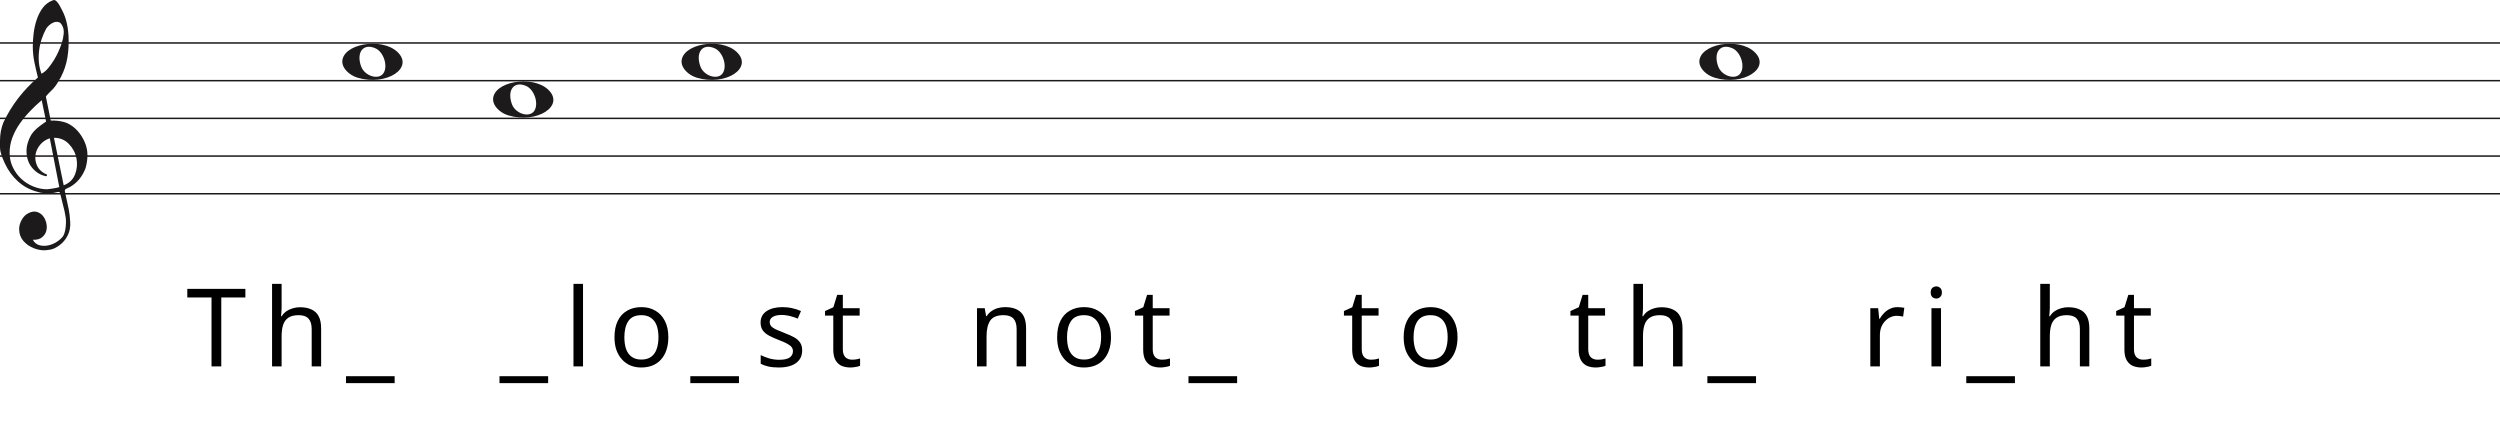
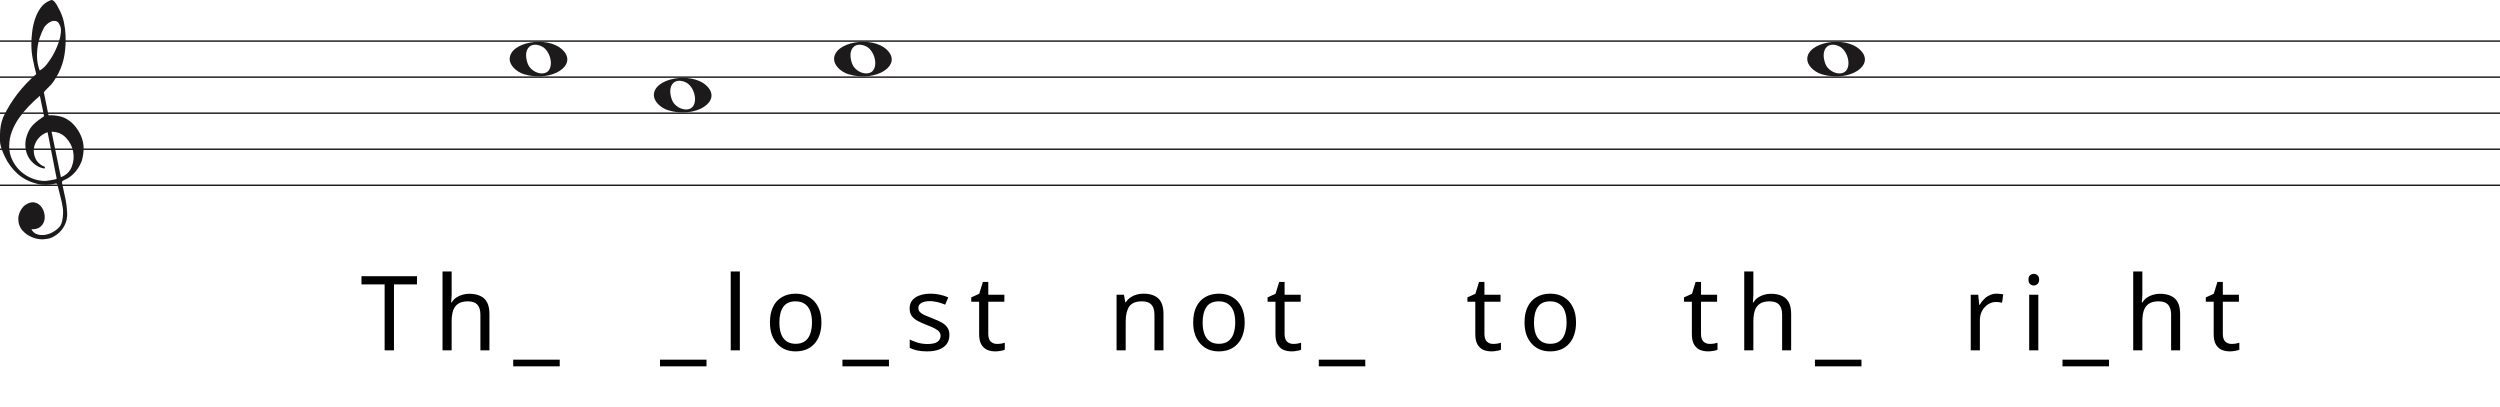
- <svg xmlns="http://www.w3.org/2000/svg" width="1658" height="282" viewBox="0 0 1658 282" fill="none">
-   <line y1="28.5" x2="1658" y2="28.5" stroke="#1C1A1A" />
-   <line y1="53.5" x2="1658" y2="53.5" stroke="#1C1A1A" />
-   <line y1="78.5" x2="1658" y2="78.5" stroke="#1C1A1A" />
-   <line y1="103.5" x2="1658" y2="103.5" stroke="#1C1A1A" />
-   <line y1="128.5" x2="1658" y2="128.5" stroke="#1C1A1A" />
+ <svg xmlns="http://www.w3.org/2000/svg" width="1734" height="282" viewBox="0 0 1734 282" fill="none">
+   <line y1="28.5" x2="1734" y2="28.5" stroke="#1C1A1A" />
+   <line y1="53.5" x2="1734" y2="53.5" stroke="#1C1A1A" />
+   <line y1="78.5" x2="1734" y2="78.5" stroke="#1C1A1A" />
+   <line y1="103.5" x2="1734" y2="103.5" stroke="#1C1A1A" />
+   <line y1="128.5" x2="1734" y2="128.5" stroke="#1C1A1A" />
  <path d="M33.02 91.694C30.445 92.54 28.317 93.969 26.636 95.981C24.955 97.991 23.93 100.188 23.562 102.57C23.195 104.951 23.497 107.306 24.469 109.635C25.441 111.964 27.266 113.843 29.946 115.272C30.576 115.272 30.97 115.537 31.128 116.066C31.285 116.595 31.049 116.859 30.419 116.859C27.844 116.33 25.585 115.245 23.641 113.605C20.016 110.588 18.02 106.698 17.652 101.935C17.442 99.553 17.665 97.251 18.322 95.028C18.979 92.805 19.885 90.767 21.041 88.914C22.459 86.957 24.14 85.263 26.084 83.834C26.189 83.728 26.491 83.49 26.991 83.12C27.49 82.749 27.976 82.405 28.448 82.088C28.921 81.77 29.63 81.267 30.576 80.579L27.66 66.448C25.086 68.618 22.538 71.012 20.016 73.632C17.495 76.252 15.209 79.018 13.16 81.928C11.111 84.84 9.47 87.923 8.235 91.178C7 94.433 6.383 97.859 6.383 101.459C6.383 104.793 7.079 107.929 8.472 110.866C9.864 113.803 11.716 116.357 14.027 118.526C16.339 120.696 19.005 122.403 22.026 123.648C25.047 124.891 28.107 125.513 31.207 125.513C31.312 125.513 31.797 125.46 32.664 125.354C33.532 125.249 34.451 125.116 35.422 124.957C36.395 124.799 37.288 124.626 38.102 124.441C38.916 124.256 39.324 124.057 39.324 123.846L38.85 121.623C36.802 111.197 34.857 101.22 33.02 91.694ZM35.777 91.376L42.239 122.893C45.97 121.464 48.491 119.016 49.804 115.55C51.118 112.083 51.419 108.564 50.71 104.991C50.001 101.419 48.334 98.256 45.706 95.504C43.08 92.751 39.77 91.376 35.777 91.376ZM27.503 48.903C29.131 48.056 30.642 46.786 32.034 45.092C33.426 43.399 34.713 41.586 35.896 39.654C37.077 37.723 38.102 35.751 38.969 33.739C39.836 31.729 40.532 29.903 41.057 28.262C41.635 26.516 42.029 24.557 42.239 22.387C42.449 20.217 42.108 18.392 41.215 16.909C40.585 15.587 39.757 14.819 38.733 14.607C37.708 14.396 36.683 14.475 35.659 14.845C34.635 15.216 33.663 15.811 32.743 16.632C31.824 17.452 31.154 18.18 30.734 18.815C29.578 20.879 28.566 23.181 27.7 25.722C26.833 28.262 26.242 30.895 25.927 33.621C25.611 36.346 25.572 38.966 25.808 41.481C26.045 43.994 26.61 46.469 27.503 48.903ZM25.139 51.364C24.245 47.871 23.457 44.444 22.774 41.083C22.091 37.723 21.75 34.269 21.75 30.723C21.75 28.13 21.934 25.285 22.302 22.189C22.669 19.093 23.339 16.076 24.311 13.138C25.283 10.201 26.623 7.568 28.33 5.24C30.038 2.91 32.309 1.217 35.147 0.158C35.409 0.053 35.672 0 35.934 0C36.302 0 36.736 0.211 37.235 0.635C37.734 1.058 38.26 1.68 38.811 2.501C39.362 3.321 39.849 4.168 40.269 5.041C40.689 5.914 41.004 6.51 41.215 6.828C42.633 9.527 43.67 12.398 44.328 15.441C44.984 18.484 45.365 21.514 45.471 24.53C45.68 29.083 45.431 33.581 44.722 38.027C44.013 42.472 42.581 46.813 40.426 51.046C39.691 52.317 38.943 53.6 38.181 54.897C37.419 56.194 36.513 57.45 35.462 58.667C35.252 58.88 34.871 59.264 34.319 59.819C33.767 60.375 33.203 60.944 32.625 61.526C32.047 62.108 31.535 62.651 31.088 63.153C30.642 63.656 30.419 63.96 30.419 64.067L33.649 79.944C33.67 80.048 35.265 79.944 35.265 79.944C38.348 79.983 41.612 80.486 44.446 81.611C47.178 82.881 49.529 84.627 51.499 86.851C53.469 89.074 55.044 91.574 56.227 94.353C57.409 97.132 58 99.95 58 102.808C58 105.665 57.579 108.577 56.739 111.54C54.585 117.151 51.144 121.305 46.416 124.004C45.89 124.322 45.141 124.68 44.17 125.076C43.198 125.473 42.817 126.095 43.027 126.942C44.288 132.708 45.141 136.676 45.589 138.85C46.035 141.024 46.364 143.829 46.573 147.265C46.783 150.551 46.218 153.507 44.879 156.152C43.539 158.807 41.74 160.961 39.481 162.624C37.222 164.297 35.16 165.269 33.295 165.569C31.429 165.86 30.155 166 29.473 166C27.109 166 24.797 165.549 22.538 164.648C19.754 163.596 17.416 161.983 15.524 159.809C13.633 157.635 12.688 154.99 12.688 151.874C12.688 149.91 13.252 147.897 14.382 145.833C15.511 143.769 16.995 142.286 18.834 141.395C20.883 140.333 22.735 140.042 24.39 140.513C26.045 140.994 27.411 141.895 28.488 143.218C29.565 144.54 30.314 146.143 30.734 148.017C31.154 149.9 31.128 151.653 30.655 153.297C30.182 154.94 29.224 156.332 27.779 157.464C26.334 158.606 24.324 159.117 21.75 159.017C22.801 160.921 24.272 162.123 26.163 162.624C28.054 163.135 29.998 163.165 31.994 162.744C33.991 162.323 35.869 161.542 37.629 160.4C39.389 159.268 40.769 158.035 41.766 156.713C42.397 155.761 42.87 154.519 43.185 152.986C43.5 151.443 43.684 149.85 43.736 148.177C43.789 146.514 43.736 145.212 43.579 144.29C43.421 143.358 43.158 141.915 42.79 139.962C41.215 133.56 40.217 129.533 39.796 127.89C39.586 127.366 39.021 127.193 38.102 127.379C37.182 127.564 36.408 127.736 35.777 127.89C31.259 128.481 27.477 128.21 24.429 127.101C19.701 125.831 15.538 123.568 11.939 120.313C8.34 117.058 5.451 113.115 3.27 108.484C1.09 103.853 0 100.334 0 97.925C0 95.518 0 93.996 0 93.361C0 89.074 0.736 85.051 2.207 81.293C4.991 75.418 8.288 70.02 12.097 65.098C15.905 60.176 20.253 55.598 25.139 51.364Z" fill="#1C1A1A" />
-   <path d="M237.097 51.514C231.453 49.805 227 45.161 227 40.984C227 29.16 252.813 24.481 263.473 34.373C275 45.069 256.188 57.295 237.097 51.514H237.097ZM254.315 48.544C257.455 43.829 254.453 34.486 249.013 32.048C241.025 28.467 236.129 34.569 239.456 43.959C241.757 50.453 251.119 53.343 254.315 48.544Z" fill="#1C1A1A" />
-   <path d="M337.097 76.514C331.453 74.805 327 70.161 327 65.984C327 54.16 352.813 49.481 363.473 59.373C375 70.069 356.188 82.295 337.097 76.514H337.097ZM354.315 73.544C357.455 68.829 354.453 59.486 349.013 57.048C341.025 53.467 336.129 59.569 339.456 68.959C341.757 75.453 351.119 78.343 354.315 73.544Z" fill="#1C1A1A" />
-   <path d="M462.097 51.514C456.453 49.805 452 45.161 452 40.984C452 29.16 477.813 24.481 488.473 34.373C500 45.069 481.188 57.295 462.097 51.514H462.097ZM479.315 48.544C482.455 43.829 479.453 34.486 474.013 32.048C466.025 28.467 461.129 34.569 464.456 43.959C466.757 50.453 476.119 53.343 479.315 48.544Z" fill="#1C1A1A" />
-   <path d="M1137.1 51.514C1131.45 49.805 1127 45.161 1127 40.984C1127 29.16 1152.81 24.481 1163.47 34.373C1175 45.069 1156.19 57.295 1137.1 51.514H1137.1ZM1154.31 48.544C1157.46 43.829 1154.45 34.486 1149.01 32.048C1141.02 28.467 1136.13 34.569 1139.46 43.959C1141.76 50.453 1151.12 53.343 1154.31 48.544Z" fill="#1C1A1A" />
-   <path d="M146.756 243H140.276V197.28H124.22V191.592H162.74V197.28H146.756V243ZM186.764 204.336C186.764 205.248 186.716 206.184 186.62 207.144C186.572 208.104 186.5 208.968 186.404 209.736H186.836C187.652 208.392 188.684 207.288 189.932 206.424C191.18 205.56 192.572 204.912 194.108 204.48C195.644 204 197.228 203.76 198.86 203.76C201.98 203.76 204.572 204.264 206.636 205.272C208.748 206.232 210.332 207.744 211.388 209.808C212.444 211.872 212.972 214.56 212.972 217.872V243H206.708V218.304C206.708 215.184 206.012 212.856 204.62 211.32C203.228 209.784 201.044 209.016 198.068 209.016C195.188 209.016 192.932 209.568 191.3 210.672C189.668 211.728 188.492 213.312 187.772 215.424C187.1 217.488 186.764 220.032 186.764 223.056V243H180.428V188.28H186.764V204.336ZM261.728 254.088H229.472V249.48H261.728V254.088ZM363.526 254.088H331.27V249.48H363.526V254.088ZM386.662 243H380.326V188.28H386.662V243ZM443.241 223.632C443.241 226.848 442.809 229.704 441.945 232.2C441.129 234.648 439.929 236.736 438.345 238.464C436.809 240.192 434.913 241.512 432.657 242.424C430.449 243.288 427.977 243.72 425.241 243.72C422.697 243.72 420.345 243.288 418.185 242.424C416.025 241.512 414.153 240.192 412.569 238.464C410.985 236.736 409.737 234.648 408.825 232.2C407.961 229.704 407.529 226.848 407.529 223.632C407.529 219.36 408.249 215.76 409.689 212.832C411.129 209.856 413.193 207.6 415.881 206.064C418.569 204.48 421.761 203.688 425.457 203.688C428.961 203.688 432.033 204.48 434.673 206.064C437.361 207.6 439.449 209.856 440.937 212.832C442.473 215.76 443.241 219.36 443.241 223.632ZM414.081 223.632C414.081 226.656 414.465 229.296 415.233 231.552C416.049 233.76 417.297 235.464 418.977 236.664C420.657 237.864 422.793 238.464 425.385 238.464C427.977 238.464 430.113 237.864 431.793 236.664C433.473 235.464 434.697 233.76 435.465 231.552C436.281 229.296 436.689 226.656 436.689 223.632C436.689 220.56 436.281 217.944 435.465 215.784C434.649 213.624 433.401 211.968 431.721 210.816C430.089 209.616 427.953 209.016 425.313 209.016C421.377 209.016 418.521 210.312 416.745 212.904C414.969 215.496 414.081 219.072 414.081 223.632ZM490.074 254.088H457.818V249.48H490.074V254.088ZM532.003 232.344C532.003 234.84 531.379 236.928 530.131 238.608C528.883 240.288 527.107 241.56 524.803 242.424C522.499 243.288 519.763 243.72 516.595 243.72C513.907 243.72 511.579 243.504 509.611 243.072C507.691 242.64 505.987 242.04 504.499 241.272V235.512C506.035 236.28 507.883 237 510.043 237.672C512.251 238.296 514.483 238.608 516.739 238.608C519.955 238.608 522.283 238.104 523.723 237.096C525.163 236.04 525.883 234.648 525.883 232.92C525.883 231.96 525.619 231.096 525.091 230.328C524.563 229.56 523.603 228.792 522.211 228.024C520.867 227.256 518.923 226.392 516.379 225.432C513.883 224.472 511.747 223.512 509.971 222.552C508.195 221.592 506.827 220.44 505.867 219.096C504.907 217.752 504.427 216.024 504.427 213.912C504.427 210.648 505.747 208.128 508.387 206.352C511.075 204.576 514.579 203.688 518.899 203.688C521.251 203.688 523.435 203.928 525.451 204.408C527.515 204.84 529.435 205.464 531.211 206.28L529.051 211.32C527.995 210.84 526.867 210.432 525.667 210.096C524.515 209.712 523.339 209.424 522.139 209.232C520.939 208.992 519.715 208.872 518.467 208.872C515.875 208.872 513.883 209.304 512.491 210.168C511.147 210.984 510.475 212.112 510.475 213.552C510.475 214.608 510.787 215.52 511.411 216.288C512.035 217.008 513.067 217.728 514.507 218.448C515.995 219.12 517.963 219.936 520.411 220.896C522.859 221.808 524.947 222.744 526.675 223.704C528.403 224.664 529.723 225.84 530.635 227.232C531.547 228.576 532.003 230.28 532.003 232.344ZM565.016 238.536C565.976 238.536 566.96 238.464 567.968 238.32C568.976 238.128 569.792 237.936 570.416 237.744V242.568C569.744 242.904 568.784 243.168 567.536 243.36C566.288 243.6 565.088 243.72 563.936 243.72C561.92 243.72 560.048 243.384 558.32 242.712C556.64 241.992 555.272 240.768 554.216 239.04C553.16 237.312 552.632 234.888 552.632 231.768V209.304H547.16V206.28L552.704 203.76L555.224 195.552H558.968V204.408H570.128V209.304H558.968V231.624C558.968 233.976 559.52 235.728 560.624 236.88C561.776 237.984 563.24 238.536 565.016 238.536ZM666.526 203.688C671.134 203.688 674.614 204.816 676.966 207.072C679.318 209.28 680.494 212.88 680.494 217.872V243H674.23V218.304C674.23 215.184 673.534 212.856 672.142 211.32C670.75 209.784 668.566 209.016 665.59 209.016C661.318 209.016 658.366 210.216 656.734 212.616C655.102 215.016 654.286 218.472 654.286 222.984V243H647.95V204.408H653.062L653.998 209.664H654.358C655.222 208.32 656.278 207.216 657.526 206.352C658.822 205.44 660.238 204.768 661.774 204.336C663.31 203.904 664.894 203.688 666.526 203.688ZM736.81 223.632C736.81 226.848 736.378 229.704 735.514 232.2C734.698 234.648 733.498 236.736 731.914 238.464C730.378 240.192 728.482 241.512 726.226 242.424C724.018 243.288 721.546 243.72 718.81 243.72C716.266 243.72 713.914 243.288 711.754 242.424C709.594 241.512 707.722 240.192 706.138 238.464C704.554 236.736 703.306 234.648 702.394 232.2C701.53 229.704 701.098 226.848 701.098 223.632C701.098 219.36 701.818 215.76 703.258 212.832C704.698 209.856 706.762 207.6 709.45 206.064C712.138 204.48 715.33 203.688 719.026 203.688C722.53 203.688 725.602 204.48 728.242 206.064C730.93 207.6 733.018 209.856 734.506 212.832C736.042 215.76 736.81 219.36 736.81 223.632ZM707.65 223.632C707.65 226.656 708.034 229.296 708.802 231.552C709.618 233.76 710.866 235.464 712.546 236.664C714.226 237.864 716.362 238.464 718.954 238.464C721.546 238.464 723.682 237.864 725.362 236.664C727.042 235.464 728.266 233.76 729.034 231.552C729.85 229.296 730.258 226.656 730.258 223.632C730.258 220.56 729.85 217.944 729.034 215.784C728.218 213.624 726.97 211.968 725.29 210.816C723.658 209.616 721.522 209.016 718.882 209.016C714.946 209.016 712.09 210.312 710.314 212.904C708.538 215.496 707.65 219.072 707.65 223.632ZM770.539 238.536C771.499 238.536 772.483 238.464 773.491 238.32C774.499 238.128 775.315 237.936 775.939 237.744V242.568C775.267 242.904 774.307 243.168 773.059 243.36C771.811 243.6 770.611 243.72 769.459 243.72C767.443 243.72 765.571 243.384 763.843 242.712C762.163 241.992 760.795 240.768 759.739 239.04C758.683 237.312 758.155 234.888 758.155 231.768V209.304H752.683V206.28L758.227 203.76L760.747 195.552H764.491V204.408H775.651V209.304H764.491V231.624C764.491 233.976 765.043 235.728 766.147 236.88C767.299 237.984 768.763 238.536 770.539 238.536ZM820.459 254.088H788.203V249.48H820.459V254.088ZM909.153 238.536C910.113 238.536 911.097 238.464 912.105 238.32C913.113 238.128 913.929 237.936 914.553 237.744V242.568C913.881 242.904 912.921 243.168 911.673 243.36C910.425 243.6 909.225 243.72 908.073 243.72C906.057 243.72 904.185 243.384 902.457 242.712C900.777 241.992 899.409 240.768 898.353 239.04C897.297 237.312 896.769 234.888 896.769 231.768V209.304H891.297V206.28L896.841 203.76L899.361 195.552H903.105V204.408H914.265V209.304H903.105V231.624C903.105 233.976 903.657 235.728 904.761 236.88C905.913 237.984 907.377 238.536 909.153 238.536ZM966.633 223.632C966.633 226.848 966.201 229.704 965.337 232.2C964.521 234.648 963.321 236.736 961.737 238.464C960.201 240.192 958.305 241.512 956.049 242.424C953.841 243.288 951.369 243.72 948.633 243.72C946.089 243.72 943.737 243.288 941.577 242.424C939.417 241.512 937.545 240.192 935.961 238.464C934.377 236.736 933.129 234.648 932.217 232.2C931.353 229.704 930.921 226.848 930.921 223.632C930.921 219.36 931.641 215.76 933.081 212.832C934.521 209.856 936.585 207.6 939.273 206.064C941.961 204.48 945.153 203.688 948.849 203.688C952.353 203.688 955.425 204.48 958.065 206.064C960.753 207.6 962.841 209.856 964.329 212.832C965.865 215.76 966.633 219.36 966.633 223.632ZM937.473 223.632C937.473 226.656 937.857 229.296 938.625 231.552C939.441 233.76 940.689 235.464 942.369 236.664C944.049 237.864 946.185 238.464 948.777 238.464C951.369 238.464 953.505 237.864 955.185 236.664C956.865 235.464 958.089 233.76 958.857 231.552C959.673 229.296 960.081 226.656 960.081 223.632C960.081 220.56 959.673 217.944 958.857 215.784C958.041 213.624 956.793 211.968 955.113 210.816C953.481 209.616 951.345 209.016 948.705 209.016C944.769 209.016 941.913 210.312 940.137 212.904C938.361 215.496 937.473 219.072 937.473 223.632ZM1059.37 238.536C1060.33 238.536 1061.31 238.464 1062.32 238.32C1063.33 238.128 1064.14 237.936 1064.77 237.744V242.568C1064.1 242.904 1063.14 243.168 1061.89 243.36C1060.64 243.6 1059.44 243.72 1058.29 243.72C1056.27 243.72 1054.4 243.384 1052.67 242.712C1050.99 241.992 1049.62 240.768 1048.57 239.04C1047.51 237.312 1046.98 234.888 1046.98 231.768V209.304H1041.51V206.28L1047.06 203.76L1049.58 195.552H1053.32V204.408H1064.48V209.304H1053.32V231.624C1053.32 233.976 1053.87 235.728 1054.98 236.88C1056.13 237.984 1057.59 238.536 1059.37 238.536ZM1089.63 204.336C1089.63 205.248 1089.58 206.184 1089.49 207.144C1089.44 208.104 1089.37 208.968 1089.27 209.736H1089.7C1090.52 208.392 1091.55 207.288 1092.8 206.424C1094.05 205.56 1095.44 204.912 1096.98 204.48C1098.51 204 1100.1 203.76 1101.73 203.76C1104.85 203.76 1107.44 204.264 1109.5 205.272C1111.62 206.232 1113.2 207.744 1114.26 209.808C1115.31 211.872 1115.84 214.56 1115.84 217.872V243H1109.58V218.304C1109.58 215.184 1108.88 212.856 1107.49 211.32C1106.1 209.784 1103.91 209.016 1100.94 209.016C1098.06 209.016 1095.8 209.568 1094.17 210.672C1092.54 211.728 1091.36 213.312 1090.64 215.424C1089.97 217.488 1089.63 220.032 1089.63 223.056V243H1083.3V188.28H1089.63V204.336ZM1164.6 254.088H1132.34V249.48H1164.6V254.088ZM1258.4 203.688C1259.12 203.688 1259.89 203.736 1260.71 203.832C1261.57 203.88 1262.31 203.976 1262.94 204.12L1262.15 209.952C1261.52 209.808 1260.83 209.688 1260.06 209.592C1259.34 209.496 1258.64 209.448 1257.97 209.448C1256.48 209.448 1255.07 209.76 1253.72 210.384C1252.38 211.008 1251.18 211.896 1250.12 213.048C1249.07 214.152 1248.23 215.496 1247.6 217.08C1247.03 218.664 1246.74 220.44 1246.74 222.408V243H1240.4V204.408H1245.59L1246.31 211.464H1246.59C1247.41 210.024 1248.39 208.728 1249.55 207.576C1250.7 206.376 1252.02 205.44 1253.51 204.768C1254.99 204.048 1256.63 203.688 1258.4 203.688ZM1287.28 204.408V243H1280.94V204.408H1287.28ZM1284.18 189.936C1285.14 189.936 1285.98 190.272 1286.7 190.944C1287.47 191.568 1287.86 192.576 1287.86 193.968C1287.86 195.312 1287.47 196.32 1286.7 196.992C1285.98 197.664 1285.14 198 1284.18 198C1283.13 198 1282.24 197.664 1281.52 196.992C1280.8 196.32 1280.44 195.312 1280.44 193.968C1280.44 192.576 1280.8 191.568 1281.52 190.944C1282.24 190.272 1283.13 189.936 1284.18 189.936ZM1336.3 254.088H1304.04V249.48H1336.3V254.088ZM1359.44 204.336C1359.44 205.248 1359.39 206.184 1359.29 207.144C1359.24 208.104 1359.17 208.968 1359.08 209.736H1359.51C1360.32 208.392 1361.36 207.288 1362.6 206.424C1363.85 205.56 1365.24 204.912 1366.78 204.48C1368.32 204 1369.9 203.76 1371.53 203.76C1374.65 203.76 1377.24 204.264 1379.31 205.272C1381.42 206.232 1383 207.744 1384.06 209.808C1385.12 211.872 1385.64 214.56 1385.64 217.872V243H1379.38V218.304C1379.38 215.184 1378.68 212.856 1377.29 211.32C1375.9 209.784 1373.72 209.016 1370.74 209.016C1367.86 209.016 1365.6 209.568 1363.97 210.672C1362.34 211.728 1361.16 213.312 1360.44 215.424C1359.77 217.488 1359.44 220.032 1359.44 223.056V243H1353.1V188.28H1359.44V204.336ZM1421.3 238.536C1422.26 238.536 1423.24 238.464 1424.25 238.32C1425.26 238.128 1426.07 237.936 1426.7 237.744V242.568C1426.02 242.904 1425.06 243.168 1423.82 243.36C1422.57 243.6 1421.37 243.72 1420.22 243.72C1418.2 243.72 1416.33 243.384 1414.6 242.712C1412.92 241.992 1411.55 240.768 1410.5 239.04C1409.44 237.312 1408.91 234.888 1408.91 231.768V209.304H1403.44V206.28L1408.98 203.76L1411.5 195.552H1415.25V204.408H1426.41V209.304H1415.25V231.624C1415.25 233.976 1415.8 235.728 1416.9 236.88C1418.06 237.984 1419.52 238.536 1421.3 238.536Z" fill="black" />
+   <g transform="translate(126.5 0)">
+     <path d="M237.097 51.514C231.453 49.805 227 45.161 227 40.984C227 29.16 252.813 24.481 263.473 34.373C275 45.069 256.188 57.295 237.097 51.514H237.097ZM254.315 48.544C257.455 43.829 254.453 34.486 249.013 32.048C241.025 28.467 236.129 34.569 239.456 43.959C241.757 50.453 251.119 53.343 254.315 48.544Z" fill="#1C1A1A" />
+     <path d="M337.097 76.514C331.453 74.805 327 70.161 327 65.984C327 54.16 352.813 49.481 363.473 59.373C375 70.069 356.188 82.295 337.097 76.514H337.097ZM354.315 73.544C357.455 68.829 354.453 59.486 349.013 57.048C341.025 53.467 336.129 59.569 339.456 68.959C341.757 75.453 351.119 78.343 354.315 73.544Z" fill="#1C1A1A" />
+     <path d="M462.097 51.514C456.453 49.805 452 45.161 452 40.984C452 29.16 477.813 24.481 488.473 34.373C500 45.069 481.188 57.295 462.097 51.514H462.097ZM479.315 48.544C482.455 43.829 479.453 34.486 474.013 32.048C466.025 28.467 461.129 34.569 464.456 43.959C466.757 50.453 476.119 53.343 479.315 48.544Z" fill="#1C1A1A" />
+     <path d="M1137.1 51.514C1131.45 49.805 1127 45.161 1127 40.984C1127 29.16 1152.81 24.481 1163.47 34.373C1175 45.069 1156.19 57.295 1137.1 51.514H1137.1ZM1154.31 48.544C1157.46 43.829 1154.45 34.486 1149.01 32.048C1141.02 28.467 1136.13 34.569 1139.46 43.959C1141.76 50.453 1151.12 53.343 1154.31 48.544Z" fill="#1C1A1A" />
+     <path d="M146.756 243H140.276V197.28H124.22V191.592H162.74V197.28H146.756V243ZM186.764 204.336C186.764 205.248 186.716 206.184 186.62 207.144C186.572 208.104 186.5 208.968 186.404 209.736H186.836C187.652 208.392 188.684 207.288 189.932 206.424C191.18 205.56 192.572 204.912 194.108 204.48C195.644 204 197.228 203.76 198.86 203.76C201.98 203.76 204.572 204.264 206.636 205.272C208.748 206.232 210.332 207.744 211.388 209.808C212.444 211.872 212.972 214.56 212.972 217.872V243H206.708V218.304C206.708 215.184 206.012 212.856 204.62 211.32C203.228 209.784 201.044 209.016 198.068 209.016C195.188 209.016 192.932 209.568 191.3 210.672C189.668 211.728 188.492 213.312 187.772 215.424C187.1 217.488 186.764 220.032 186.764 223.056V243H180.428V188.28H186.764V204.336ZM261.728 254.088H229.472V249.48H261.728V254.088ZM363.526 254.088H331.27V249.48H363.526V254.088ZM386.662 243H380.326V188.28H386.662V243ZM443.241 223.632C443.241 226.848 442.809 229.704 441.945 232.2C441.129 234.648 439.929 236.736 438.345 238.464C436.809 240.192 434.913 241.512 432.657 242.424C430.449 243.288 427.977 243.72 425.241 243.72C422.697 243.72 420.345 243.288 418.185 242.424C416.025 241.512 414.153 240.192 412.569 238.464C410.985 236.736 409.737 234.648 408.825 232.2C407.961 229.704 407.529 226.848 407.529 223.632C407.529 219.36 408.249 215.76 409.689 212.832C411.129 209.856 413.193 207.6 415.881 206.064C418.569 204.48 421.761 203.688 425.457 203.688C428.961 203.688 432.033 204.48 434.673 206.064C437.361 207.6 439.449 209.856 440.937 212.832C442.473 215.76 443.241 219.36 443.241 223.632ZM414.081 223.632C414.081 226.656 414.465 229.296 415.233 231.552C416.049 233.76 417.297 235.464 418.977 236.664C420.657 237.864 422.793 238.464 425.385 238.464C427.977 238.464 430.113 237.864 431.793 236.664C433.473 235.464 434.697 233.76 435.465 231.552C436.281 229.296 436.689 226.656 436.689 223.632C436.689 220.56 436.281 217.944 435.465 215.784C434.649 213.624 433.401 211.968 431.721 210.816C430.089 209.616 427.953 209.016 425.313 209.016C421.377 209.016 418.521 210.312 416.745 212.904C414.969 215.496 414.081 219.072 414.081 223.632ZM490.074 254.088H457.818V249.48H490.074V254.088ZM532.003 232.344C532.003 234.84 531.379 236.928 530.131 238.608C528.883 240.288 527.107 241.56 524.803 242.424C522.499 243.288 519.763 243.72 516.595 243.72C513.907 243.72 511.579 243.504 509.611 243.072C507.691 242.64 505.987 242.04 504.499 241.272V235.512C506.035 236.28 507.883 237 510.043 237.672C512.251 238.296 514.483 238.608 516.739 238.608C519.955 238.608 522.283 238.104 523.723 237.096C525.163 236.04 525.883 234.648 525.883 232.92C525.883 231.96 525.619 231.096 525.091 230.328C524.563 229.56 523.603 228.792 522.211 228.024C520.867 227.256 518.923 226.392 516.379 225.432C513.883 224.472 511.747 223.512 509.971 222.552C508.195 221.592 506.827 220.44 505.867 219.096C504.907 217.752 504.427 216.024 504.427 213.912C504.427 210.648 505.747 208.128 508.387 206.352C511.075 204.576 514.579 203.688 518.899 203.688C521.251 203.688 523.435 203.928 525.451 204.408C527.515 204.84 529.435 205.464 531.211 206.28L529.051 211.32C527.995 210.84 526.867 210.432 525.667 210.096C524.515 209.712 523.339 209.424 522.139 209.232C520.939 208.992 519.715 208.872 518.467 208.872C515.875 208.872 513.883 209.304 512.491 210.168C511.147 210.984 510.475 212.112 510.475 213.552C510.475 214.608 510.787 215.52 511.411 216.288C512.035 217.008 513.067 217.728 514.507 218.448C515.995 219.12 517.963 219.936 520.411 220.896C522.859 221.808 524.947 222.744 526.675 223.704C528.403 224.664 529.723 225.84 530.635 227.232C531.547 228.576 532.003 230.28 532.003 232.344ZM565.016 238.536C565.976 238.536 566.96 238.464 567.968 238.32C568.976 238.128 569.792 237.936 570.416 237.744V242.568C569.744 242.904 568.784 243.168 567.536 243.36C566.288 243.6 565.088 243.72 563.936 243.72C561.92 243.72 560.048 243.384 558.32 242.712C556.64 241.992 555.272 240.768 554.216 239.04C553.16 237.312 552.632 234.888 552.632 231.768V209.304H547.16V206.28L552.704 203.76L555.224 195.552H558.968V204.408H570.128V209.304H558.968V231.624C558.968 233.976 559.52 235.728 560.624 236.88C561.776 237.984 563.24 238.536 565.016 238.536ZM666.526 203.688C671.134 203.688 674.614 204.816 676.966 207.072C679.318 209.28 680.494 212.88 680.494 217.872V243H674.23V218.304C674.23 215.184 673.534 212.856 672.142 211.32C670.75 209.784 668.566 209.016 665.59 209.016C661.318 209.016 658.366 210.216 656.734 212.616C655.102 215.016 654.286 218.472 654.286 222.984V243H647.95V204.408H653.062L653.998 209.664H654.358C655.222 208.32 656.278 207.216 657.526 206.352C658.822 205.44 660.238 204.768 661.774 204.336C663.31 203.904 664.894 203.688 666.526 203.688ZM736.81 223.632C736.81 226.848 736.378 229.704 735.514 232.2C734.698 234.648 733.498 236.736 731.914 238.464C730.378 240.192 728.482 241.512 726.226 242.424C724.018 243.288 721.546 243.72 718.81 243.72C716.266 243.72 713.914 243.288 711.754 242.424C709.594 241.512 707.722 240.192 706.138 238.464C704.554 236.736 703.306 234.648 702.394 232.2C701.53 229.704 701.098 226.848 701.098 223.632C701.098 219.36 701.818 215.76 703.258 212.832C704.698 209.856 706.762 207.6 709.45 206.064C712.138 204.48 715.33 203.688 719.026 203.688C722.53 203.688 725.602 204.48 728.242 206.064C730.93 207.6 733.018 209.856 734.506 212.832C736.042 215.76 736.81 219.36 736.81 223.632ZM707.65 223.632C707.65 226.656 708.034 229.296 708.802 231.552C709.618 233.76 710.866 235.464 712.546 236.664C714.226 237.864 716.362 238.464 718.954 238.464C721.546 238.464 723.682 237.864 725.362 236.664C727.042 235.464 728.266 233.76 729.034 231.552C729.85 229.296 730.258 226.656 730.258 223.632C730.258 220.56 729.85 217.944 729.034 215.784C728.218 213.624 726.97 211.968 725.29 210.816C723.658 209.616 721.522 209.016 718.882 209.016C714.946 209.016 712.09 210.312 710.314 212.904C708.538 215.496 707.65 219.072 707.65 223.632ZM770.539 238.536C771.499 238.536 772.483 238.464 773.491 238.32C774.499 238.128 775.315 237.936 775.939 237.744V242.568C775.267 242.904 774.307 243.168 773.059 243.36C771.811 243.6 770.611 243.72 769.459 243.72C767.443 243.72 765.571 243.384 763.843 242.712C762.163 241.992 760.795 240.768 759.739 239.04C758.683 237.312 758.155 234.888 758.155 231.768V209.304H752.683V206.28L758.227 203.76L760.747 195.552H764.491V204.408H775.651V209.304H764.491V231.624C764.491 233.976 765.043 235.728 766.147 236.88C767.299 237.984 768.763 238.536 770.539 238.536ZM820.459 254.088H788.203V249.48H820.459V254.088ZM909.153 238.536C910.113 238.536 911.097 238.464 912.105 238.32C913.113 238.128 913.929 237.936 914.553 237.744V242.568C913.881 242.904 912.921 243.168 911.673 243.36C910.425 243.6 909.225 243.72 908.073 243.72C906.057 243.72 904.185 243.384 902.457 242.712C900.777 241.992 899.409 240.768 898.353 239.04C897.297 237.312 896.769 234.888 896.769 231.768V209.304H891.297V206.28L896.841 203.76L899.361 195.552H903.105V204.408H914.265V209.304H903.105V231.624C903.105 233.976 903.657 235.728 904.761 236.88C905.913 237.984 907.377 238.536 909.153 238.536ZM966.633 223.632C966.633 226.848 966.201 229.704 965.337 232.2C964.521 234.648 963.321 236.736 961.737 238.464C960.201 240.192 958.305 241.512 956.049 242.424C953.841 243.288 951.369 243.72 948.633 243.72C946.089 243.72 943.737 243.288 941.577 242.424C939.417 241.512 937.545 240.192 935.961 238.464C934.377 236.736 933.129 234.648 932.217 232.2C931.353 229.704 930.921 226.848 930.921 223.632C930.921 219.36 931.641 215.76 933.081 212.832C934.521 209.856 936.585 207.6 939.273 206.064C941.961 204.48 945.153 203.688 948.849 203.688C952.353 203.688 955.425 204.48 958.065 206.064C960.753 207.6 962.841 209.856 964.329 212.832C965.865 215.76 966.633 219.36 966.633 223.632ZM937.473 223.632C937.473 226.656 937.857 229.296 938.625 231.552C939.441 233.76 940.689 235.464 942.369 236.664C944.049 237.864 946.185 238.464 948.777 238.464C951.369 238.464 953.505 237.864 955.185 236.664C956.865 235.464 958.089 233.76 958.857 231.552C959.673 229.296 960.081 226.656 960.081 223.632C960.081 220.56 959.673 217.944 958.857 215.784C958.041 213.624 956.793 211.968 955.113 210.816C953.481 209.616 951.345 209.016 948.705 209.016C944.769 209.016 941.913 210.312 940.137 212.904C938.361 215.496 937.473 219.072 937.473 223.632ZM1059.37 238.536C1060.33 238.536 1061.31 238.464 1062.32 238.32C1063.33 238.128 1064.14 237.936 1064.77 237.744V242.568C1064.1 242.904 1063.14 243.168 1061.89 243.36C1060.64 243.6 1059.44 243.72 1058.29 243.72C1056.27 243.72 1054.4 243.384 1052.67 242.712C1050.99 241.992 1049.62 240.768 1048.57 239.04C1047.51 237.312 1046.98 234.888 1046.98 231.768V209.304H1041.51V206.28L1047.06 203.76L1049.58 195.552H1053.32V204.408H1064.48V209.304H1053.32V231.624C1053.32 233.976 1053.87 235.728 1054.98 236.88C1056.13 237.984 1057.59 238.536 1059.37 238.536ZM1089.63 204.336C1089.63 205.248 1089.58 206.184 1089.49 207.144C1089.44 208.104 1089.37 208.968 1089.27 209.736H1089.7C1090.52 208.392 1091.55 207.288 1092.8 206.424C1094.05 205.56 1095.44 204.912 1096.98 204.48C1098.51 204 1100.1 203.76 1101.73 203.76C1104.85 203.76 1107.44 204.264 1109.5 205.272C1111.62 206.232 1113.2 207.744 1114.26 209.808C1115.31 211.872 1115.84 214.56 1115.84 217.872V243H1109.58V218.304C1109.58 215.184 1108.88 212.856 1107.49 211.32C1106.1 209.784 1103.91 209.016 1100.94 209.016C1098.06 209.016 1095.8 209.568 1094.17 210.672C1092.54 211.728 1091.36 213.312 1090.64 215.424C1089.97 217.488 1089.63 220.032 1089.63 223.056V243H1083.3V188.28H1089.63V204.336ZM1164.6 254.088H1132.34V249.48H1164.6V254.088ZM1258.4 203.688C1259.12 203.688 1259.89 203.736 1260.71 203.832C1261.57 203.88 1262.31 203.976 1262.94 204.12L1262.15 209.952C1261.52 209.808 1260.83 209.688 1260.06 209.592C1259.34 209.496 1258.64 209.448 1257.97 209.448C1256.48 209.448 1255.07 209.76 1253.72 210.384C1252.38 211.008 1251.18 211.896 1250.12 213.048C1249.07 214.152 1248.23 215.496 1247.6 217.08C1247.03 218.664 1246.74 220.44 1246.74 222.408V243H1240.4V204.408H1245.59L1246.31 211.464H1246.59C1247.41 210.024 1248.39 208.728 1249.55 207.576C1250.7 206.376 1252.02 205.44 1253.51 204.768C1254.99 204.048 1256.63 203.688 1258.4 203.688ZM1287.28 204.408V243H1280.94V204.408H1287.28ZM1284.18 189.936C1285.14 189.936 1285.98 190.272 1286.7 190.944C1287.47 191.568 1287.86 192.576 1287.86 193.968C1287.86 195.312 1287.47 196.32 1286.7 196.992C1285.98 197.664 1285.14 198 1284.18 198C1283.13 198 1282.24 197.664 1281.52 196.992C1280.8 196.32 1280.44 195.312 1280.44 193.968C1280.44 192.576 1280.8 191.568 1281.52 190.944C1282.24 190.272 1283.13 189.936 1284.18 189.936ZM1336.3 254.088H1304.04V249.48H1336.3V254.088ZM1359.44 204.336C1359.44 205.248 1359.39 206.184 1359.29 207.144C1359.24 208.104 1359.17 208.968 1359.08 209.736H1359.51C1360.32 208.392 1361.36 207.288 1362.6 206.424C1363.85 205.56 1365.24 204.912 1366.78 204.48C1368.32 204 1369.9 203.76 1371.53 203.76C1374.65 203.76 1377.24 204.264 1379.31 205.272C1381.42 206.232 1383 207.744 1384.06 209.808C1385.12 211.872 1385.64 214.56 1385.64 217.872V243H1379.38V218.304C1379.38 215.184 1378.68 212.856 1377.29 211.32C1375.9 209.784 1373.72 209.016 1370.74 209.016C1367.86 209.016 1365.6 209.568 1363.97 210.672C1362.34 211.728 1361.16 213.312 1360.44 215.424C1359.77 217.488 1359.44 220.032 1359.44 223.056V243H1353.1V188.28H1359.44V204.336ZM1421.3 238.536C1422.26 238.536 1423.24 238.464 1424.25 238.32C1425.26 238.128 1426.07 237.936 1426.7 237.744V242.568C1426.02 242.904 1425.06 243.168 1423.82 243.36C1422.57 243.6 1421.37 243.72 1420.22 243.72C1418.2 243.72 1416.33 243.384 1414.6 242.712C1412.92 241.992 1411.55 240.768 1410.5 239.04C1409.44 237.312 1408.91 234.888 1408.91 231.768V209.304H1403.44V206.28L1408.98 203.76L1411.5 195.552H1415.25V204.408H1426.41V209.304H1415.25V231.624C1415.25 233.976 1415.8 235.728 1416.9 236.88C1418.06 237.984 1419.52 238.536 1421.3 238.536Z" fill="black" />
+   </g>
</svg>
